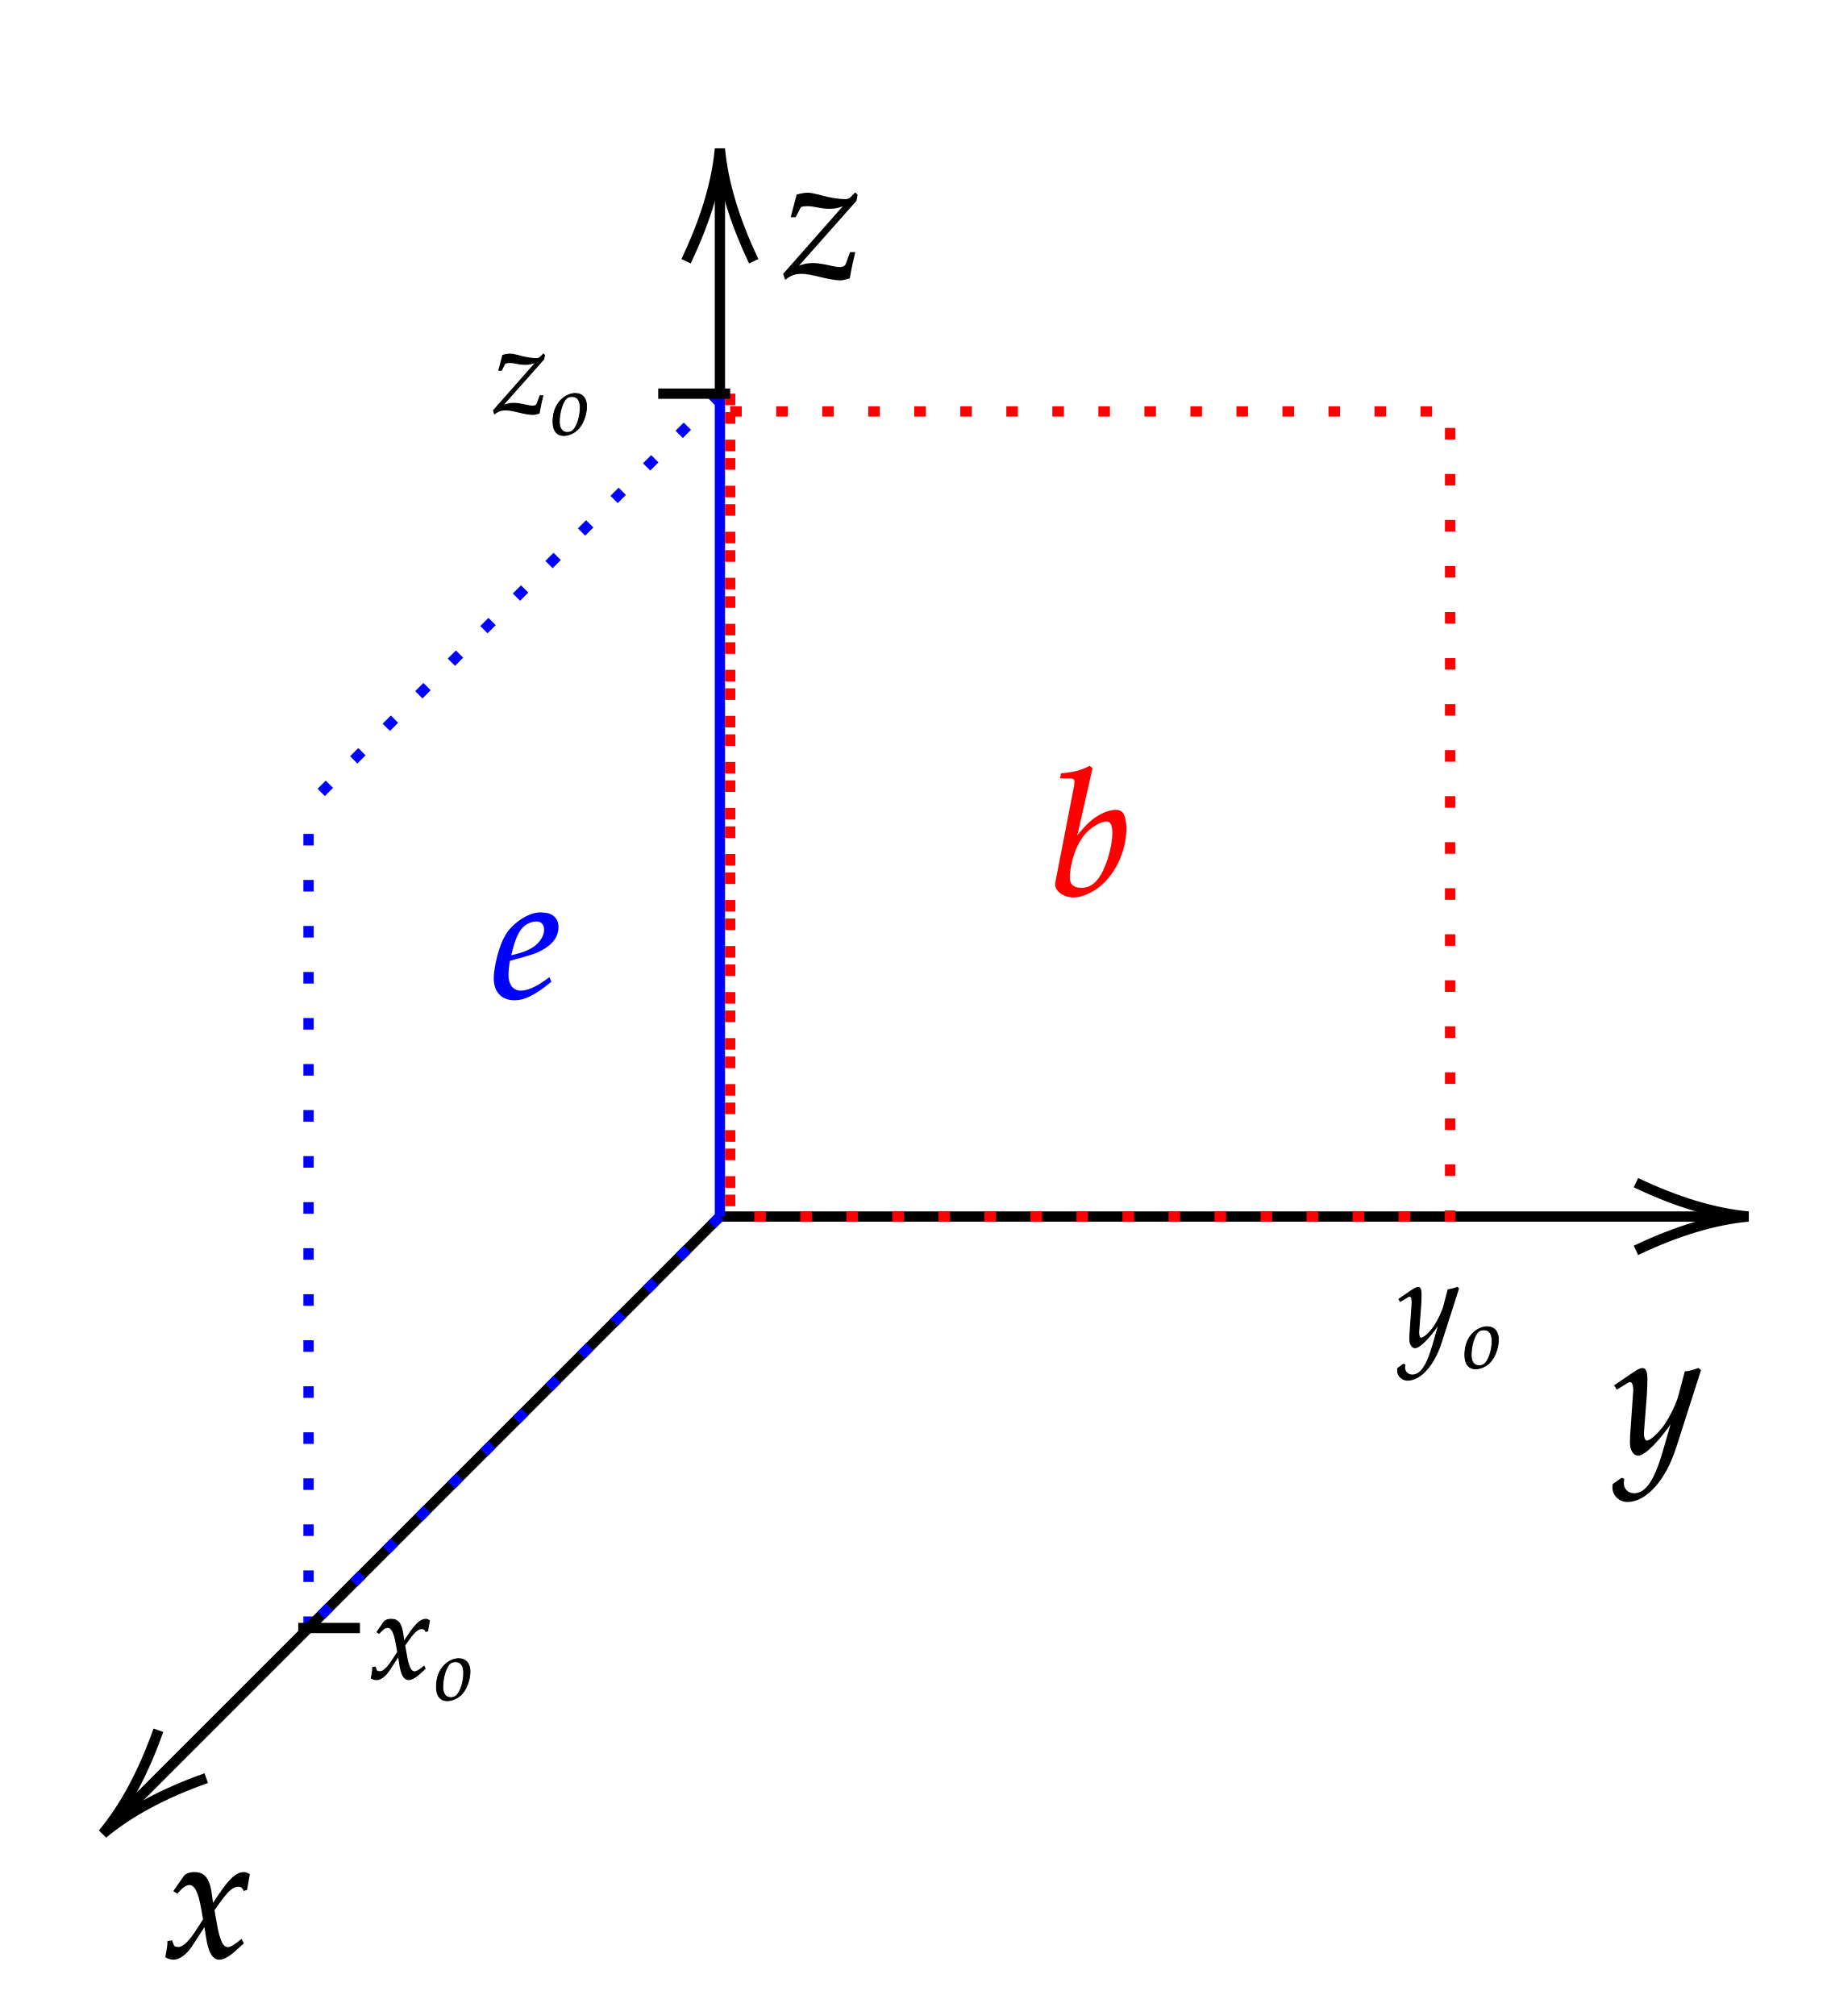
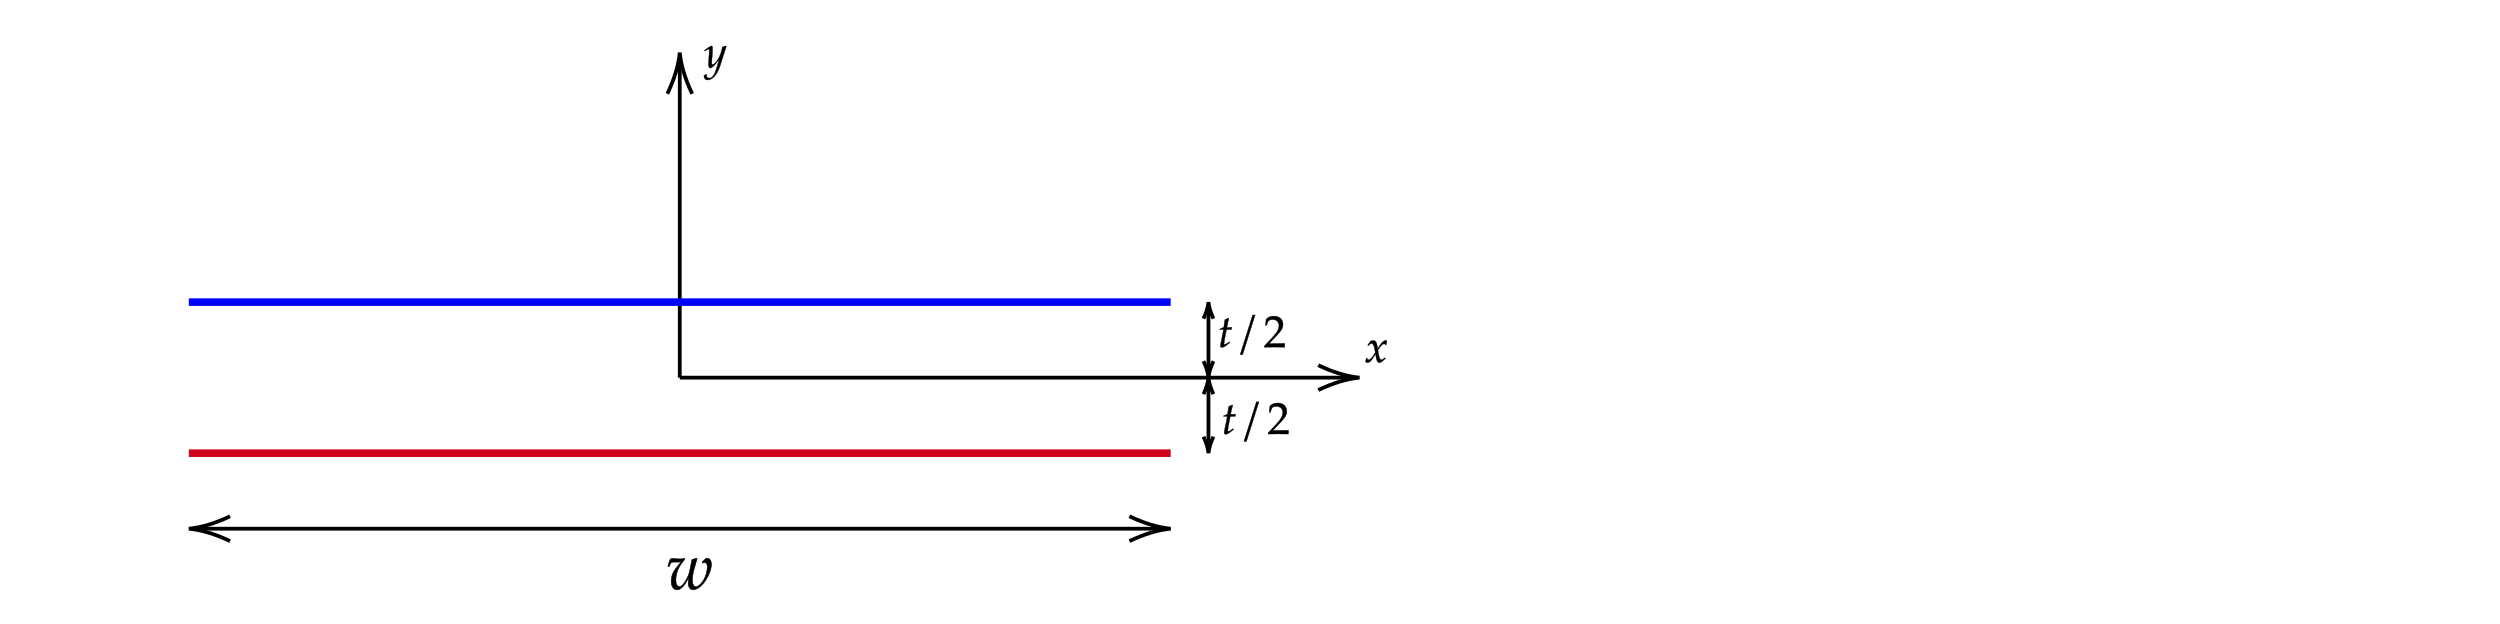
- <svg xmlns="http://www.w3.org/2000/svg" x="0" y="0" width="177.99" height="195.99" style="         width:177.99px;         height:195.99px;         background: transparent;         fill: none; ">
+ <svg xmlns="http://www.w3.org/2000/svg" x="0" y="0" width="662" height="165" style="         width:662px;         height:165px;         background: transparent;         fill: none; ">
  <svg class="role-diagram-draw-area">
    <g class="shapes-region" style="stroke: black; fill: none;">
      <g class="arrow-line">
-         <path class="connection real" stroke-dasharray="1.125 3.35" d="  M30,158.27 L30,78.27" style="stroke: rgb(0, 0, 255); stroke-opacity: 1; stroke-width: 1; fill: none; fill-opacity: 1;" />
-       </g>
-       <g class="arrow-line">
-         <path class="connection real" stroke-dasharray="" d="  M70,118.27 L11.41,176.85" style="stroke: rgb(0, 0, 0); stroke-width: 1; fill: none; fill-opacity: 1;" />
-         <g stroke="#000" transform="matrix(0.7071068,-0.7071068,0.7071068,0.7071068,10,178.2667)" style="stroke: rgb(0, 0, 0); stroke-width: 1;">
+         <path class="connection real" stroke-dasharray="" d="  M180,100 L358,100" style="stroke: rgb(0, 0, 0); stroke-width: 1; fill: none; fill-opacity: 1;" />
+         <g stroke="#000" transform="matrix(-1,1.2246467991473532e-16,-1.2246467991473532e-16,-1,360,100)" style="stroke: rgb(0, 0, 0); stroke-width: 1;">
          <path d=" M10.93,-3.29 Q4.96,-0.45 0,0 Q4.96,0.45 10.93,3.29" />
        </g>
      </g>
      <g class="arrow-line">
-         <path class="connection real" stroke-dasharray="" d="  M70,118.27 L168,118.27" style="stroke: rgb(0, 0, 0); stroke-width: 1; fill: none; fill-opacity: 1;" />
-         <g stroke="#000" transform="matrix(-1,1.2246467991473532e-16,-1.2246467991473532e-16,-1,170,118.2667)" style="stroke: rgb(0, 0, 0); stroke-width: 1;">
+         <path class="connection real" stroke-dasharray="" d="  M180,100 L180,15.91" style="stroke: rgb(0, 0, 0); stroke-width: 1; fill: none; fill-opacity: 1;" />
+         <g stroke="#000" transform="matrix(3.061616997868383e-16,1,-1,3.061616997868383e-16,180,13.91304)" style="stroke: rgb(0, 0, 0); stroke-width: 1;">
          <path d=" M10.93,-3.29 Q4.96,-0.45 0,0 Q4.96,0.45 10.93,3.29" />
        </g>
      </g>
      <g class="arrow-line">
-         <path class="connection real" stroke-dasharray="" d="  M70,38.27 L70,16.47" style="stroke: rgb(0, 0, 0); stroke-width: 1; fill: none; fill-opacity: 1;" />
-         <g stroke="#000" transform="matrix(3.061616997868383e-16,1,-1,3.061616997868383e-16,70,14.46666)" style="stroke: rgb(0, 0, 0); stroke-width: 1;">
+         <path class="connection real" stroke-dasharray="" d="  M50,80 L310,80" style="stroke: rgb(0, 0, 255); stroke-opacity: 1; stroke-width: 2; fill: none; fill-opacity: 1;" />
+       </g>
+       <g class="arrow-line">
+         <path class="connection real" stroke-dasharray="" d="  M50,120 L310,120" style="stroke: rgb(208, 2, 27); stroke-opacity: 1; stroke-width: 2; fill: none; fill-opacity: 1;" />
+       </g>
+       <g class="arrow-line">
+         <path class="connection real" stroke-dasharray="" d="  M52,140 L308,140" style="stroke: rgb(0, 0, 0); stroke-width: 1; fill: none; fill-opacity: 1;" />
+         <g stroke="#000" transform="matrix(-1,1.2246467991473532e-16,-1.2246467991473532e-16,-1,310,140)" style="stroke: rgb(0, 0, 0); stroke-width: 1;">
+           <path d=" M10.93,-3.29 Q4.96,-0.45 0,0 Q4.96,0.45 10.93,3.29" />
+         </g>
+         <g stroke="#000" transform="matrix(1,0,0,1,50,140)" style="stroke: rgb(0, 0, 0); stroke-width: 1;">
          <path d=" M10.93,-3.29 Q4.96,-0.45 0,0 Q4.96,0.45 10.93,3.29" />
        </g>
      </g>
      <g class="arrow-line">
-         <path class="connection real" stroke-dasharray="1.125 3.35" d="  M70,38.27 L30,78.27" style="stroke: rgb(0, 0, 255); stroke-opacity: 1; stroke-width: 1; fill: none; fill-opacity: 1;" />
+         <path class="connection real" stroke-dasharray="" d="  M320,82 L320,98" style="stroke: rgb(0, 0, 0); stroke-width: 1; fill: none; fill-opacity: 1;" />
+         <g stroke="#000" transform="matrix(-1.8369701987210297e-16,-1,1,-1.8369701987210297e-16,320,100)" style="stroke: rgb(0, 0, 0); stroke-width: 1;">
+           <path d=" M4.37,-1.32 Q1.98,-0.18 0,0 Q1.98,0.18 4.37,1.32" />
+         </g>
+         <g stroke="#000" transform="matrix(6.123233995736766e-17,1,-1,6.123233995736766e-17,320,80)" style="stroke: rgb(0, 0, 0); stroke-width: 1;">
+           <path d=" M4.37,-1.32 Q1.98,-0.18 0,0 Q1.98,0.18 4.37,1.32" />
+         </g>
      </g>
      <g class="arrow-line">
-         <path class="connection real" stroke-dasharray="" d="  M70,118.27 L70,38.27" style="stroke: rgb(0, 0, 255); stroke-opacity: 1; stroke-width: 1; fill: none; fill-opacity: 1;" />
-       </g>
-       <g class="arrow-line">
-         <path class="connection real" stroke-dasharray="1.125 3.35" d="  M70,118.27 L30,158.27" style="stroke: rgb(0, 0, 255); stroke-opacity: 1; stroke-width: 1; fill: none; fill-opacity: 1;" />
-       </g>
-       <g class="arrow-line">
-         <path class="connection real" stroke-dasharray="1.125 3.35" d="  M71,38.27 L71,118.27" style="stroke: rgb(255, 0, 0); stroke-opacity: 1; stroke-width: 1; fill: none; fill-opacity: 1;" />
-       </g>
-       <g class="arrow-line">
-         <path class="connection real" stroke-dasharray="" d="  M29,158.27 L35,158.27" style="stroke: rgb(0, 0, 0); stroke-width: 1; fill: none; fill-opacity: 1;" />
-       </g>
-       <g class="arrow-line">
-         <path class="connection real" stroke-dasharray="" d="  M64,38.27 L71,38.27" style="stroke: rgb(0, 0, 0); stroke-width: 1; fill: none; fill-opacity: 1;" />
-       </g>
-       <g class="composite-shape">
-         <path class="real" d=" M71,40 L141,40 L141,118.27 L71,118.27 Z" style="stroke-width: 1; stroke: rgb(255, 0, 0); fill: none; fill-opacity: 1; stroke-dasharray: 1.125, 3.35; stroke-opacity: 1;" />
+         <path class="connection real" stroke-dasharray="" d="  M320,102 L320,118" style="stroke: rgb(0, 0, 0); stroke-width: 1; fill: none; fill-opacity: 1;" />
+         <g stroke="#000" transform="matrix(-1.8369701987210297e-16,-1,1,-1.8369701987210297e-16,320,120)" style="stroke: rgb(0, 0, 0); stroke-width: 1;">
+           <path d=" M4.37,-1.32 Q1.98,-0.18 0,0 Q1.98,0.18 4.37,1.32" />
+         </g>
+         <g stroke="#000" transform="matrix(6.123233995736766e-17,1,-1,6.123233995736766e-17,320,100)" style="stroke: rgb(0, 0, 0); stroke-width: 1;">
+           <path d=" M4.37,-1.32 Q1.98,-0.18 0,0 Q1.98,0.18 4.37,1.32" />
+         </g>
      </g>
      <g />
    </g>
    <g />
    <g />
    <g />
  </svg>
-   <svg width="175.998" height="193.998" style="width:175.998px;height:193.998px;font-family:Asana-Math, Asana;background:transparent;">
+   <svg width="660" height="163" style="width:660px;height:163px;font-family:Asana-Math, Asana;background:transparent;">
    <g>
      <g>
        <g>
-           <g transform="matrix(1,0,0,1,15.99023,190.2617)">
-             <path transform="matrix(0.017,0,0,-0.017,0,0)" d="M9 1C24 -7 40 -11 52 -11C85 -11 124 18 155 65L231 182L242 113C255 28 278 -11 314 -11C336 -11 368 6 400 35L449 79L440 98C404 68 379 53 363 53C348 53 335 63 325 83C316 102 305 139 300 168L282 269L317 318C364 383 391 406 422 406C438 406 450 398 455 383L469 387L484 472C472 479 463 482 454 482C414 482 374 446 312 354L275 299L269 347C257 446 230 482 171 482C145 482 123 474 114 461L56 378L73 368C103 402 123 416 142 416C175 416 197 375 214 277L225 215L185 153C142 86 108 54 80 54C65 54 54 58 52 63L41 91L21 88C21 53 13 27 9 1Z" stroke="rgb(0,0,0)" stroke-opacity="1" stroke-width="8" fill="rgb(0,0,0)" fill-opacity="1" />
+           <g transform="matrix(1,0,0,1,361.5,95.9)">
+             <path transform="matrix(0.0119,0,0,-0.0119,0,0)" d="M9 1C24 -7 40 -11 52 -11C85 -11 124 18 155 65L231 182L242 113C255 28 278 -11 314 -11C336 -11 368 6 400 35L449 79L440 98C404 68 379 53 363 53C348 53 335 63 325 83C316 102 305 139 300 168L282 269L317 318C364 383 391 406 422 406C438 406 450 398 455 383L469 387L484 472C472 479 463 482 454 482C414 482 374 446 312 354L275 299L269 347C257 446 230 482 171 482C145 482 123 474 114 461L56 378L73 368C103 402 123 416 142 416C175 416 197 375 214 277L225 215L185 153C142 86 108 54 80 54C65 54 54 58 52 63L41 91L21 88C21 53 13 27 9 1Z" stroke="rgb(0,0,0)" stroke-opacity="1" stroke-width="8" fill="rgb(0,0,0)" fill-opacity="1" />
          </g>
        </g>
      </g>
    </g>
    <g>
      <g>
        <g>
-           <g transform="matrix(1,0,0,1,156.9902,141.2598)">
-             <path transform="matrix(0.017,0,0,-0.017,0,0)" d="M-7 -180C-8 -187 -8 -193 -8 -198C-8 -241 29 -276 74 -276C180 -276 290 -152 349 33L490 473L479 482C450 471 427 465 405 463L370 331C358 284 323 211 290 162C255 111 206 67 184 67C172 67 163 90 164 115L180 322C182 353 184 391 184 419C184 464 177 482 160 482C147 482 133 475 85 442L3 386L14 368L64 398C69 401 80 410 89 410C103 410 111 391 111 358C111 357 111 351 110 343L93 100L92 60C92 18 110 -11 135 -11C172 -11 256 74 331 187L282 16C231 -161 181 -234 111 -234C76 -234 49 -207 49 -172C49 -167 50 -159 51 -150L41 -146Z" stroke="rgb(0,0,0)" stroke-opacity="1" stroke-width="8" fill="rgb(0,0,0)" fill-opacity="1" />
+           <g transform="matrix(1,0,0,1,186.5,17.9)">
+             <path transform="matrix(0.0119,0,0,-0.0119,0,0)" d="M-7 -180C-8 -187 -8 -193 -8 -198C-8 -241 29 -276 74 -276C180 -276 290 -152 349 33L490 473L479 482C450 471 427 465 405 463L370 331C358 284 323 211 290 162C255 111 206 67 184 67C172 67 163 90 164 115L180 322C182 353 184 391 184 419C184 464 177 482 160 482C147 482 133 475 85 442L3 386L14 368L64 398C69 401 80 410 89 410C103 410 111 391 111 358C111 357 111 351 110 343L93 100L92 60C92 18 110 -11 135 -11C172 -11 256 74 331 187L282 16C231 -161 181 -234 111 -234C76 -234 49 -207 49 -172C49 -167 50 -159 51 -150L41 -146Z" stroke="rgb(0,0,0)" stroke-opacity="1" stroke-width="8" fill="rgb(0,0,0)" fill-opacity="1" />
          </g>
        </g>
      </g>
    </g>
    <g>
      <g>
        <g>
-           <g transform="matrix(1,0,0,1,76.24219,26.99609)">
-             <path transform="matrix(0.017,0,0,-0.017,0,0)" d="M322 -11C334 -11 343 -9 372 -1C383 61 391 95 402 142L380 142L358 82C352 64 340 57 319 57C307 57 291 59 270 64L252 68C219 75 185 80 166 80C134 80 107 74 71 59L410 441L416 473L407 482L384 459C374 449 364 445 350 445C316 445 264 453 216 466L198 471C170 478 150 482 136 482C119 482 99 479 75 472L43 350L64 350L94 408C111 412 120 413 133 413C174 413 206 398 259 398C295 398 319 404 352 421L-1 21L8 -6C37 17 64 26 99 26C162 26 253 -11 322 -11Z" stroke="rgb(0,0,0)" stroke-opacity="1" stroke-width="8" fill="rgb(0,0,0)" fill-opacity="1" />
+           <g transform="matrix(1,0,0,1,176.5,156)">
+             <path transform="matrix(0.017,0,0,-0.017,0,0)" d="M167 420C188 420 201 421 226 424C171 350 72 266 72 126C72 44 107 -11 160 -11C224 -11 276 44 350 187C341 143 338 118 338 95C338 32 367 -11 412 -11C546 -11 699 238 699 384C699 441 673 482 637 482C624 482 612 478 604 470L554 423L565 404C574 410 583 413 592 413C619 413 635 390 635 350C635 205 538 39 453 39C424 39 403 79 403 134C403 181 412 247 424 290L476 474L469 482L395 460L366 311C354 249 340 209 311 155C271 80 233 39 203 39C168 39 145 78 145 136C145 255 186 352 285 464L275 482C255 473 242 470 214 470C186 470 144 472 115 475L103 476C97 477 92 477 91 477C79 477 70 475 59 470C45 443 34 407 21 352L43 352L60 394C67 411 87 422 111 422C145 422 128 420 167 420Z" stroke="rgb(0,0,0)" stroke-opacity="1" stroke-width="8" fill="rgb(0,0,0)" fill-opacity="1" />
          </g>
        </g>
      </g>
    </g>
    <g>
      <g>
        <g>
-           <g transform="matrix(1,0,0,1,35.99414,163.1598)">
-             <path transform="matrix(0.0119,0,0,-0.0119,0,0)" d="M9 1C24 -7 40 -11 52 -11C85 -11 124 18 155 65L231 182L242 113C255 28 278 -11 314 -11C336 -11 368 6 400 35L449 79L440 98C404 68 379 53 363 53C348 53 335 63 325 83C316 102 305 139 300 168L282 269L317 318C364 383 391 406 422 406C438 406 450 398 455 383L469 387L484 472C472 479 463 482 454 482C414 482 374 446 312 354L275 299L269 347C257 446 230 482 171 482C145 482 123 474 114 461L56 378L73 368C103 402 123 416 142 416C175 416 197 375 214 277L225 215L185 153C142 86 108 54 80 54C65 54 54 58 52 63L41 91L21 88C21 53 13 27 9 1Z" stroke="rgb(0,0,0)" stroke-opacity="1" stroke-width="8" fill="rgb(0,0,0)" fill-opacity="1" />
+           <g transform="matrix(1,0,0,1,322.5,91.9)">
+             <path transform="matrix(0.0119,0,0,-0.0119,0,0)" d="M125 390L69 107C68 99 56 61 56 31C56 6 67 -9 86 -9C121 -9 156 11 234 74L265 99L255 117L210 86C181 66 161 56 150 56C141 56 136 64 136 76C136 102 150 183 179 328L192 390L299 390L310 440C272 436 238 434 200 434C216 528 227 577 245 631L234 646C214 634 187 622 156 610L131 440C87 419 61 408 43 403L41 390Z" stroke="rgb(0,0,0)" stroke-opacity="1" stroke-width="8" fill="rgb(0,0,0)" fill-opacity="1" />
          </g>
        </g>
        <g>
-           <g>
-             <g>
-               <g>
-                 <g transform="matrix(1,0,0,1,42.28711,165.2558)">
-                   <path transform="matrix(0.00833,0,0,-0.00833,0,0)" d="M17 152C17 46 62 -11 145 -11C200 -11 260 15 305 57C367 116 411 230 411 331C411 425 361 482 278 482C174 482 17 382 17 152ZM241 444C302 444 335 399 335 315C335 219 304 113 260 60C242 39 216 27 185 27C127 27 93 72 93 151C93 264 132 387 181 427C194 438 217 444 241 444Z" stroke="rgb(0,0,0)" stroke-opacity="1" stroke-width="8" fill="rgb(0,0,0)" fill-opacity="1" />
-                 </g>
-               </g>
-             </g>
+           <g transform="matrix(1,0,0,1,328.8281,91.9)">
+             <path transform="matrix(0.0119,0,0,-0.0119,0,0)" d="M297 714L242 714L-37 -169L18 -169Z" stroke="rgb(0,0,0)" stroke-opacity="1" stroke-width="8" fill="rgb(0,0,0)" fill-opacity="1" />
+           </g>
+         </g>
+         <g>
+           <g transform="matrix(1,0,0,1,334.6094,91.9)">
+             <path transform="matrix(0.0119,0,0,-0.0119,0,0)" d="M16 23L16 -3C203 -3 203 0 239 0C275 0 275 -3 468 -3L468 82C353 77 307 81 122 77L304 270C401 373 431 428 431 503C431 618 353 689 226 689C154 689 105 669 56 619L39 483L68 483L81 529C97 587 133 612 200 612C286 612 341 558 341 473C341 398 299 324 186 204Z" stroke="rgb(0,0,0)" stroke-opacity="1" stroke-width="8" fill="rgb(0,0,0)" fill-opacity="1" />
          </g>
        </g>
      </g>
    </g>
    <g>
      <g>
        <g>
-           <g transform="matrix(1,0,0,1,47.99414,40.15977)">
-             <path transform="matrix(0.0119,0,0,-0.0119,0,0)" d="M322 -11C334 -11 343 -9 372 -1C383 61 391 95 402 142L380 142L358 82C352 64 340 57 319 57C307 57 291 59 270 64L252 68C219 75 185 80 166 80C134 80 107 74 71 59L410 441L416 473L407 482L384 459C374 449 364 445 350 445C316 445 264 453 216 466L198 471C170 478 150 482 136 482C119 482 99 479 75 472L43 350L64 350L94 408C111 412 120 413 133 413C174 413 206 398 259 398C295 398 319 404 352 421L-1 21L8 -6C37 17 64 26 99 26C162 26 253 -11 322 -11Z" stroke="rgb(0,0,0)" stroke-opacity="1" stroke-width="8" fill="rgb(0,0,0)" fill-opacity="1" />
+           <g transform="matrix(1,0,0,1,323.5,114.9)">
+             <path transform="matrix(0.0119,0,0,-0.0119,0,0)" d="M125 390L69 107C68 99 56 61 56 31C56 6 67 -9 86 -9C121 -9 156 11 234 74L265 99L255 117L210 86C181 66 161 56 150 56C141 56 136 64 136 76C136 102 150 183 179 328L192 390L299 390L310 440C272 436 238 434 200 434C216 528 227 577 245 631L234 646C214 634 187 622 156 610L131 440C87 419 61 408 43 403L41 390Z" stroke="rgb(0,0,0)" stroke-opacity="1" stroke-width="8" fill="rgb(0,0,0)" fill-opacity="1" />
          </g>
        </g>
        <g>
-           <g>
-             <g>
-               <g>
-                 <g transform="matrix(1,0,0,1,53.61914,42.25578)">
-                   <path transform="matrix(0.00833,0,0,-0.00833,0,0)" d="M17 152C17 46 62 -11 145 -11C200 -11 260 15 305 57C367 116 411 230 411 331C411 425 361 482 278 482C174 482 17 382 17 152ZM241 444C302 444 335 399 335 315C335 219 304 113 260 60C242 39 216 27 185 27C127 27 93 72 93 151C93 264 132 387 181 427C194 438 217 444 241 444Z" stroke="rgb(0,0,0)" stroke-opacity="1" stroke-width="8" fill="rgb(0,0,0)" fill-opacity="1" />
-                 </g>
-               </g>
-             </g>
-           </g>
-         </g>
-       </g>
-     </g>
-     <g transform="matrix(1,0,-0.01099602,1,0.9917033,0)">
-       <g>
-         <g>
-           <g transform="matrix(1,0,0,1,47.87695,96.98926)">
-             <path transform="matrix(0.017,0,0,-0.017,0,0)" d="M328 111L304 94C251 56 203 36 167 36C120 36 91 73 91 133C91 158 94 185 99 214C116 218 225 248 250 259C335 296 374 342 374 404C374 451 340 482 290 482C222 496 112 423 75 349C45 299 15 180 15 113C15 35 59 -11 131 -11C188 -11 244 17 336 92ZM113 274C130 343 150 386 179 412C197 428 228 440 252 440C281 440 300 420 300 388C300 344 265 297 213 272C185 258 149 247 104 237Z" stroke="rgb(0,0,255)" stroke-opacity="1" stroke-width="8" fill="rgb(0,0,255)" fill-opacity="1" />
-           </g>
-         </g>
-       </g>
-     </g>
-     <g transform="matrix(1,0,-0.01099602,1,0.8817861,0)">
-       <g>
-         <g>
-           <g transform="matrix(1,0,0,1,102.0996,86.99316)">
-             <path transform="matrix(0.017,0,0,-0.017,0,0)" d="M235 722L223 733C171 707 135 698 63 691L59 670L107 670C131 670 141 663 141 646C141 639 140 628 139 622L38 71C37 68 37 64 37 61C37 22 85 -11 140 -11C177 -11 228 8 271 39C367 107 433 244 433 376C433 414 424 453 412 468C405 477 392 482 377 482C353 482 323 474 295 460C244 433 211 403 149 324ZM322 424C348 424 361 401 361 352C361 288 340 202 310 137C277 68 237 36 183 36C137 36 112 59 112 101C112 135 127 276 208 361C241 395 293 424 322 424Z" stroke="rgb(255,0,0)" stroke-opacity="1" stroke-width="8" fill="rgb(255,0,0)" fill-opacity="1" />
-           </g>
-         </g>
-       </g>
-     </g>
-     <g>
-       <g>
-         <g>
-           <g transform="matrix(1,0,0,1,135.9902,130.8922)">
-             <path transform="matrix(0.0119,0,0,-0.0119,0,0)" d="M-7 -180C-8 -187 -8 -193 -8 -198C-8 -241 29 -276 74 -276C180 -276 290 -152 349 33L490 473L479 482C450 471 427 465 405 463L370 331C358 284 323 211 290 162C255 111 206 67 184 67C172 67 163 90 164 115L180 322C182 353 184 391 184 419C184 464 177 482 160 482C147 482 133 475 85 442L3 386L14 368L64 398C69 401 80 410 89 410C103 410 111 391 111 358C111 357 111 351 110 343L93 100L92 60C92 18 110 -11 135 -11C172 -11 256 74 331 187L282 16C231 -161 181 -234 111 -234C76 -234 49 -207 49 -172C49 -167 50 -159 51 -150L41 -146Z" stroke="rgb(0,0,0)" stroke-opacity="1" stroke-width="8" fill="rgb(0,0,0)" fill-opacity="1" />
+           <g transform="matrix(1,0,0,1,329.8281,114.9)">
+             <path transform="matrix(0.0119,0,0,-0.0119,0,0)" d="M297 714L242 714L-37 -169L18 -169Z" stroke="rgb(0,0,0)" stroke-opacity="1" stroke-width="8" fill="rgb(0,0,0)" fill-opacity="1" />
          </g>
        </g>
        <g>
-           <g>
-             <g>
-               <g>
-                 <g transform="matrix(1,0,0,1,142.2832,132.9882)">
-                   <path transform="matrix(0.00833,0,0,-0.00833,0,0)" d="M17 152C17 46 62 -11 145 -11C200 -11 260 15 305 57C367 116 411 230 411 331C411 425 361 482 278 482C174 482 17 382 17 152ZM241 444C302 444 335 399 335 315C335 219 304 113 260 60C242 39 216 27 185 27C127 27 93 72 93 151C93 264 132 387 181 427C194 438 217 444 241 444Z" stroke="rgb(0,0,0)" stroke-opacity="1" stroke-width="8" fill="rgb(0,0,0)" fill-opacity="1" />
-                 </g>
-               </g>
-             </g>
+           <g transform="matrix(1,0,0,1,335.6094,114.9)">
+             <path transform="matrix(0.0119,0,0,-0.0119,0,0)" d="M16 23L16 -3C203 -3 203 0 239 0C275 0 275 -3 468 -3L468 82C353 77 307 81 122 77L304 270C401 373 431 428 431 503C431 618 353 689 226 689C154 689 105 669 56 619L39 483L68 483L81 529C97 587 133 612 200 612C286 612 341 558 341 473C341 398 299 324 186 204Z" stroke="rgb(0,0,0)" stroke-opacity="1" stroke-width="8" fill="rgb(0,0,0)" fill-opacity="1" />
          </g>
        </g>
      </g>
    </g>
  </svg>
</svg>
